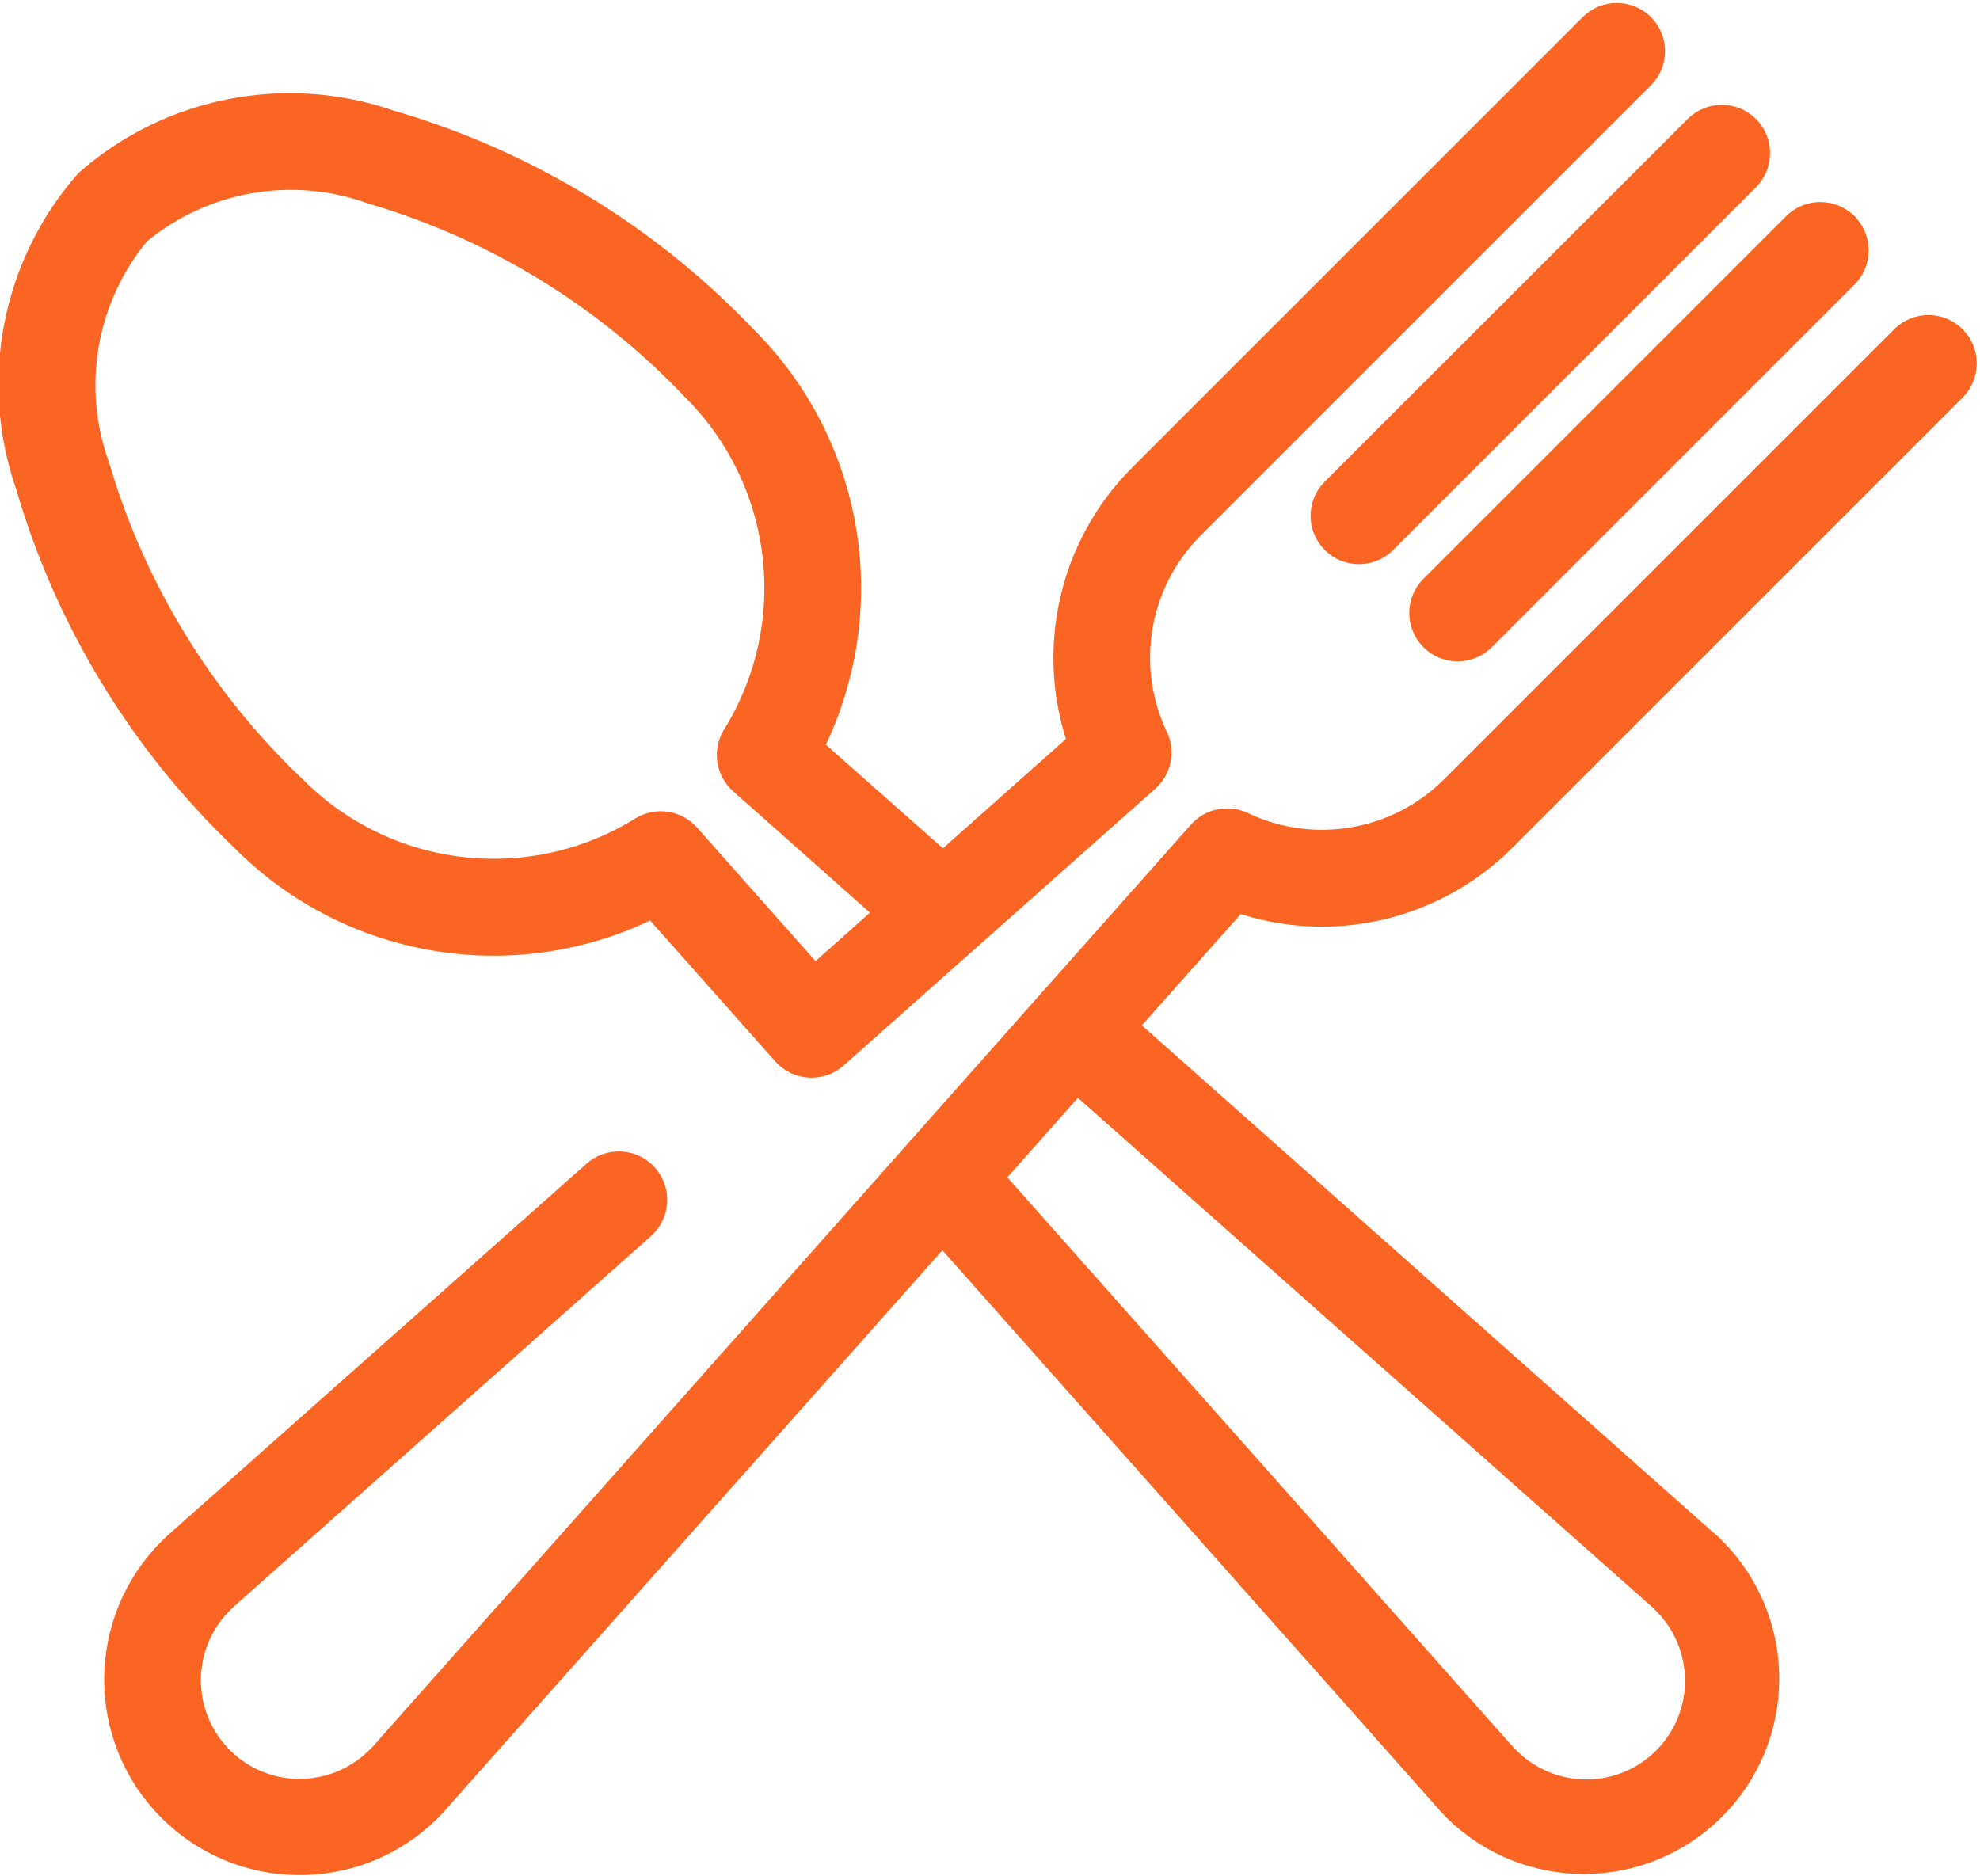
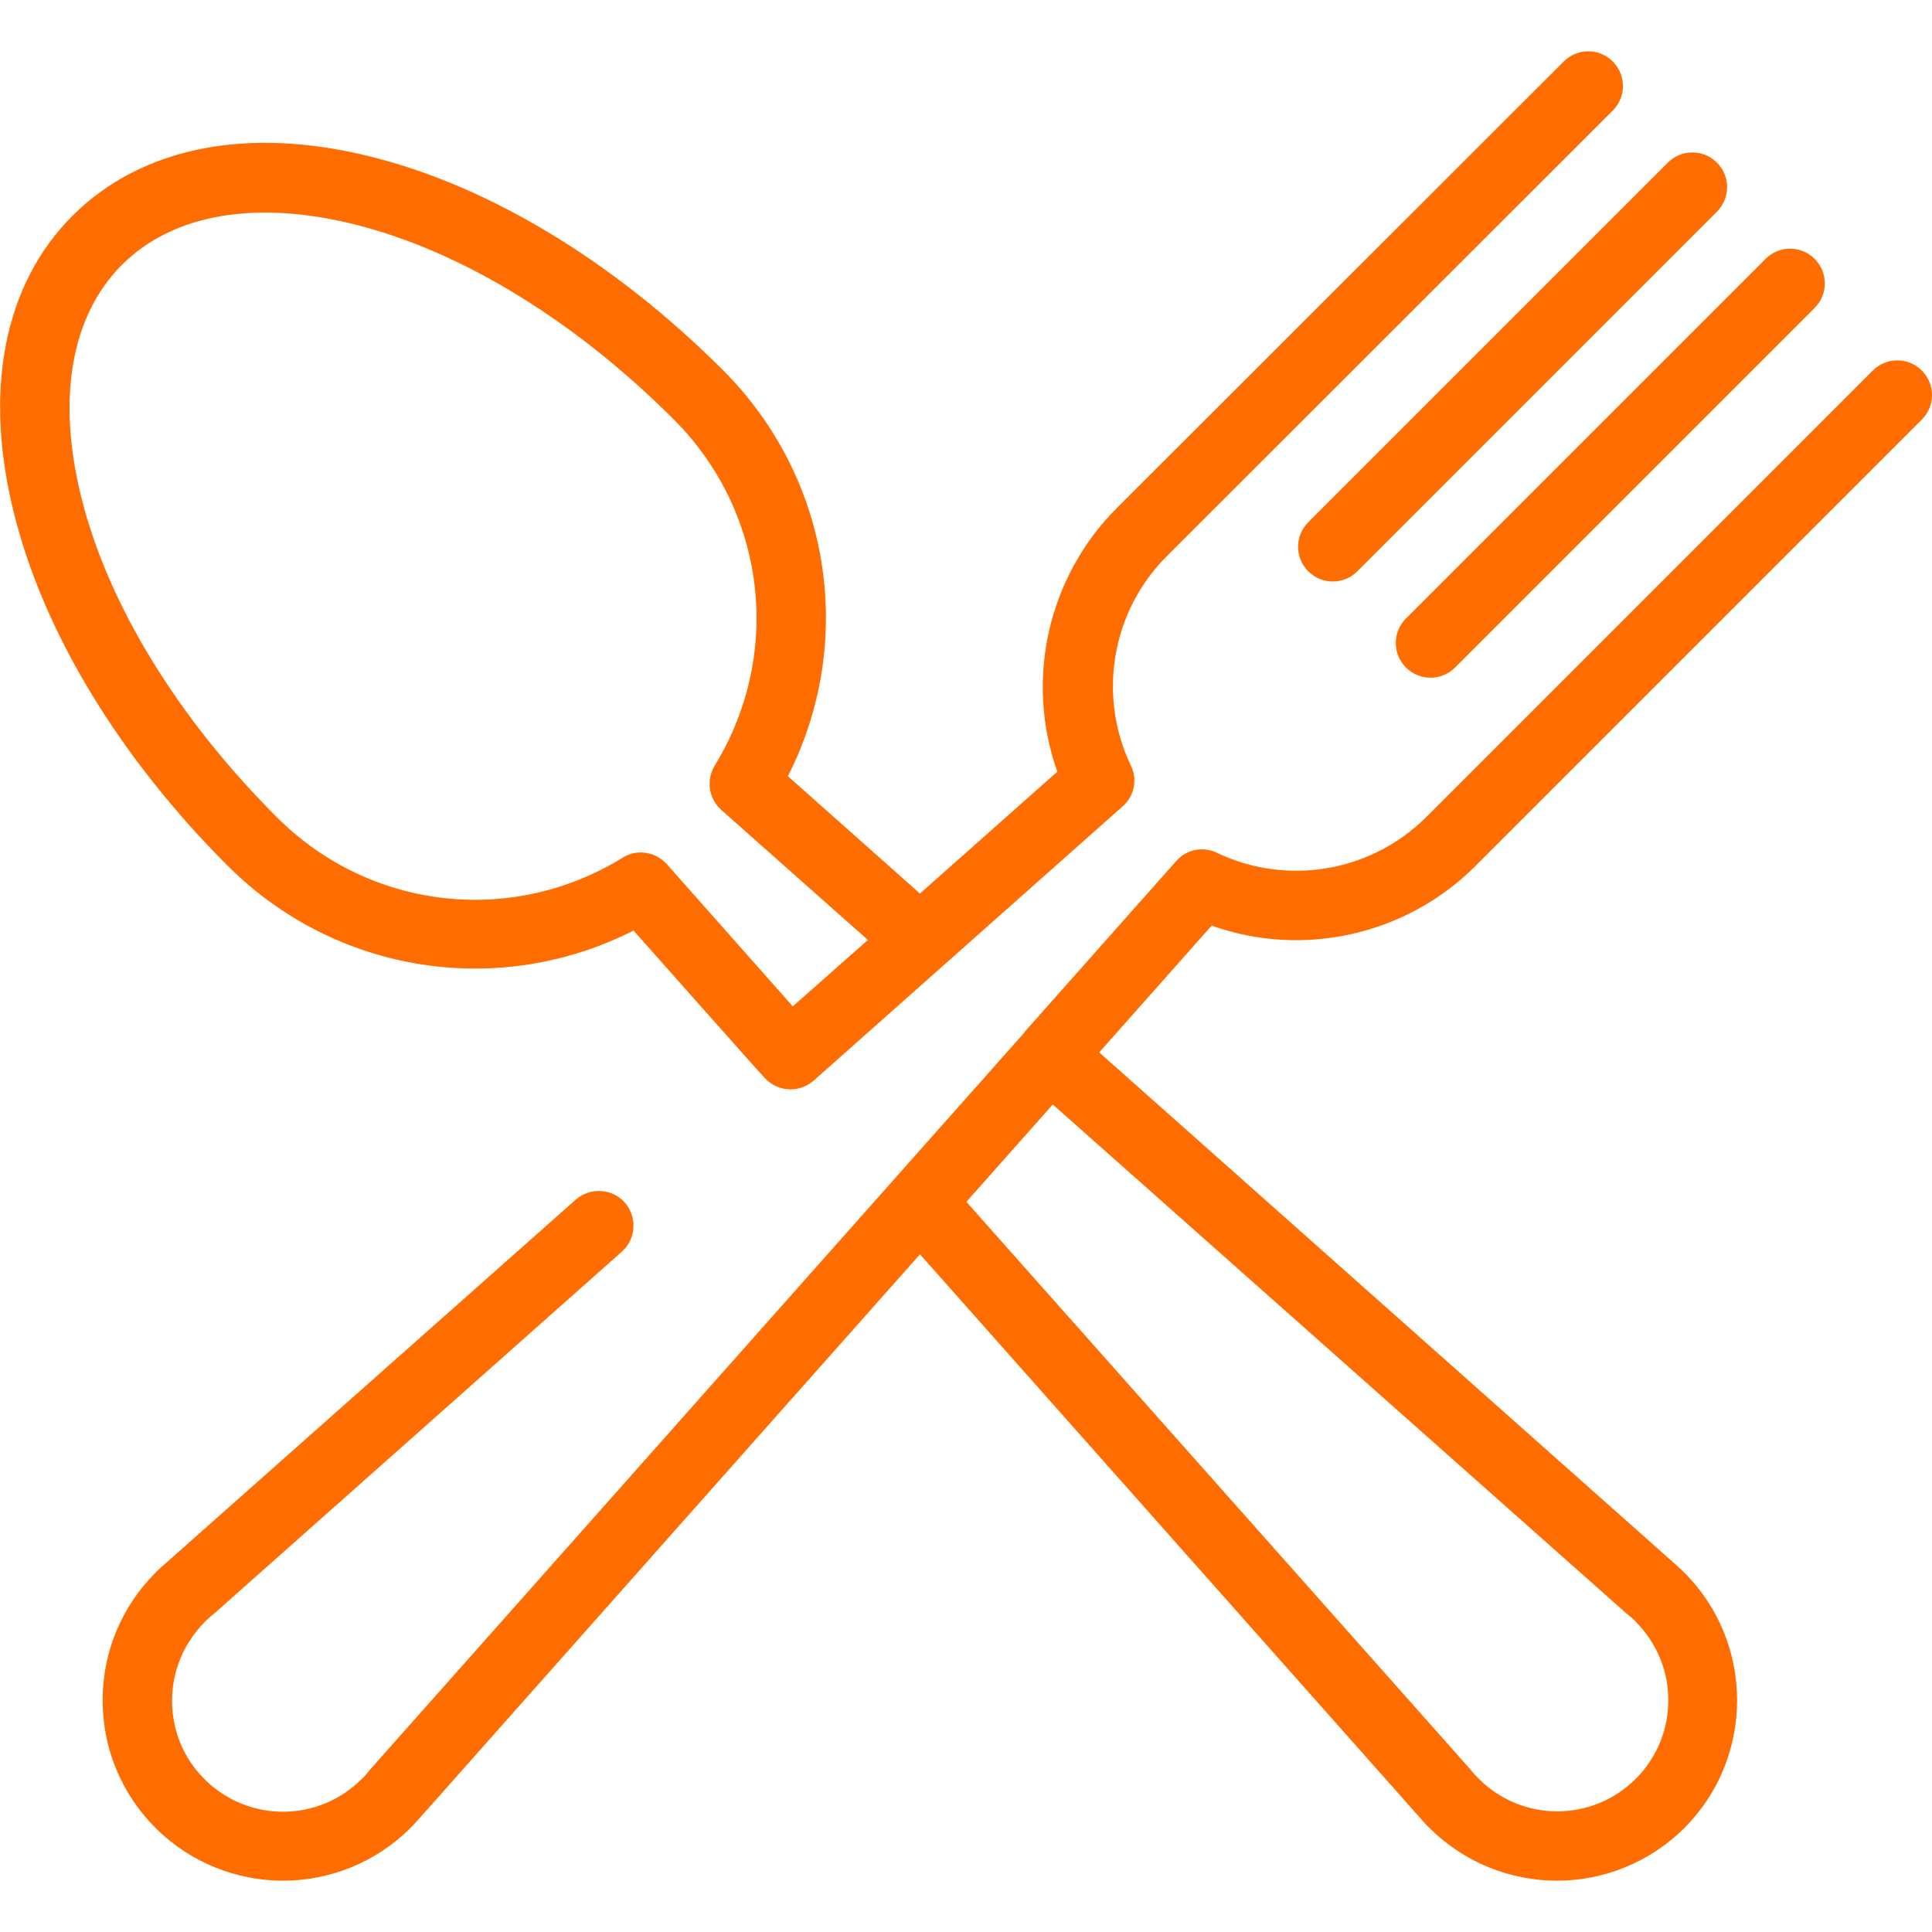
- <svg xmlns="http://www.w3.org/2000/svg" width="29.638" height="28.074" viewBox="0 0 29.638 28.074">
-   <defs>
-     <style>.a{fill:#fa6523;stroke:#fa6523;stroke-width:0.4px;}</style>
-   </defs>
-   <g transform="translate(0.215 0.244)">
-     <g transform="translate(19.602 1.526)">
-       <path class="a" d="M350.277,40.517a.524.524,0,0,0-.741,0L344.1,45.95a.524.524,0,0,0,.741.741l5.433-5.433A.524.524,0,0,0,350.277,40.517Z" transform="translate(-343.95 -40.364)" />
+ <svg xmlns="http://www.w3.org/2000/svg" version="1.1" id="Layer_1" x="0px" y="0px" viewBox="0 0 512 512" style="enable-background:new 0 0 512 512;" xml:space="preserve">
+   <g>
+     <g>
+       <g>
+         <path d="M455,43.1c-3.6-3.6-9.4-3.6-13,0l-95.3,95.3c-3.6,3.6-3.6,9.4,0,13c1.8,1.8,4.1,2.7,6.5,2.7s4.7-0.9,6.5-2.7L455,56.1     C458.6,52.5,458.6,46.6,455,43.1z" fill="#FF6D00" />
+       </g>
    </g>
-     <g transform="translate(21.079 2.98)">
-       <path class="a" d="M376.2,66.033a.524.524,0,0,0-.741,0l-5.433,5.433a.524.524,0,0,0,.741.741l5.433-5.433A.524.524,0,0,0,376.2,66.033Z" transform="translate(-369.876 -65.879)" />
+     <g>
+       <g>
+         <path d="M480.9,68.6c-3.6-3.6-9.4-3.6-13,0l-95.3,95.3c-3.6,3.6-3.6,9.4,0,13c1.8,1.8,4.1,2.7,6.5,2.7s4.7-0.9,6.5-2.7l95.3-95.3     C484.5,78,484.5,72.2,480.9,68.6z" fill="#FF6D00" />
+       </g>
    </g>
-     <g transform="translate(1.547 4.669)">
-       <path class="a" d="M47.886,103.153l6.744-6.744a.524.524,0,0,0-.741-.741l-6.744,6.744a2.782,2.782,0,0,1-3.161.543.524.524,0,0,0-.618.125l-2.292,2.582,0,0,0,0-9.9,11.159-.007.009c-.033.038-.063.072-.095.1a1.677,1.677,0,1,1-2.371-2.372c.03-.031.064-.061.1-.094l.009-.007,6.192-5.5a.524.524,0,1,0-.7-.784l-6.188,5.492c-.059.05-.112.1-.161.149A2.725,2.725,0,0,0,31.8,117.68c.05-.05.1-.1.149-.162l7.547-8.5,7.547,8.5c.05.059.1.112.149.162a2.725,2.725,0,0,0,3.854-3.853c-.05-.05-.1-.1-.162-.149L42.2,105.969l1.7-1.914A3.833,3.833,0,0,0,47.886,103.153ZM50.2,114.464l.009.007c.038.033.072.063.1.095a1.677,1.677,0,1,1-2.372,2.371c-.031-.031-.062-.065-.095-.1l-.007-.009-7.634-8.6,1.307-1.473Z" transform="translate(-27.152 -95.515)" />
+     <g>
+       <g>
+         <path d="M391,229.5l118.3-118.3c3.6-3.6,3.6-9.4,0-13c-3.6-3.6-9.4-3.6-13,0L378,216.5c-14.6,14.6-36.9,18.4-55.5,9.5     c-3.7-1.8-8.1-0.9-10.8,2.2l-40.2,45.3l0,0c0,0,0,0,0,0.1L97.6,469.5c0,0-0.1,0.1-0.1,0.2c-0.6,0.7-1.1,1.3-1.7,1.8     c-11.5,11.5-30.1,11.5-41.6,0c-5.6-5.6-8.6-12.9-8.6-20.8s3.1-15.2,8.6-20.8c0.5-0.5,1.1-1.1,1.8-1.7c0.1,0,0.1-0.1,0.2-0.1     l108.6-96.4c3.8-3.4,4.1-9.2,0.8-13c-3.4-3.8-9.2-4.1-13-0.8L44,414.2c-1,0.9-2,1.7-2.8,2.6c-9,9-14,21-14,33.8s5,24.8,14,33.8     c9.3,9.3,21.6,14,33.8,14s24.5-4.7,33.8-14c0.9-0.9,1.7-1.8,2.6-2.8l132.4-149.2l132.4,149.2c0.9,1,1.7,2,2.6,2.8     c9.3,9.3,21.6,14,33.8,14c12.2,0,24.5-4.7,33.8-14c18.6-18.6,18.6-49,0-67.6c-0.9-0.9-1.8-1.7-2.8-2.6L291.3,278.9l29.8-33.6     C345.2,253.9,372.6,247.9,391,229.5z M431.5,428c0,0,0.1,0.1,0.2,0.1c0.7,0.6,1.3,1.1,1.8,1.7c11.5,11.5,11.5,30.1,0,41.6     s-30.1,11.5-41.6,0c-0.5-0.5-1.1-1.1-1.7-1.8c0-0.1-0.1-0.1-0.1-0.2l-134-150.9l22.9-25.8L431.5,428z" fill="#FF6D00" />
+       </g>
    </g>
-     <path class="a" d="M24.357,13.74a.524.524,0,0,0-.741,0l-6.744,6.744a3.833,3.833,0,0,0-.9,3.983L13.9,26.309,11.9,24.539a5.27,5.27,0,0,0-.981-6.13,11.929,11.929,0,0,0-5.3-3.22,4.579,4.579,0,0,0-4.519.886,4.579,4.579,0,0,0-.886,4.519,11.929,11.929,0,0,0,3.221,5.3,5.27,5.27,0,0,0,6.13.982L11.54,29.1a.524.524,0,0,0,.74.044L16.945,25a.524.524,0,0,0,.125-.618,2.782,2.782,0,0,1,.543-3.161l6.744-6.744A.524.524,0,0,0,24.357,13.74ZM11.976,28.013l-1.907-2.149a.524.524,0,0,0-.667-.1,4.227,4.227,0,0,1-5.226-.613A10.878,10.878,0,0,1,1.23,20.337a3.59,3.59,0,0,1,.611-3.522A3.59,3.59,0,0,1,5.363,16.2a10.877,10.877,0,0,1,4.816,2.945,4.227,4.227,0,0,1,.613,5.226.524.524,0,0,0,.1.667l2.216,1.967Z" transform="translate(0 -13.586)" />
+     <g>
+       <g>
+         <path d="M427.4,16.3c-3.6-3.6-9.4-3.6-13,0L296,134.6c-18.4,18.4-24.4,45.7-15.8,69.9l-36.4,32.3l-35-31.1     c18.1-35.6,11.5-78.9-17.2-107.6c-28.5-28.5-61.5-48.6-93-56.5c-32.8-8.3-61-2.7-79.3,15.5s-23.8,46.5-15.5,79.3     c7.9,31.5,28,64.5,56.5,93c28.7,28.7,72,35.3,107.6,17.2c0,0,34.2,38.6,34.7,39c1.8,2,4.3,3.1,6.9,3.1c2.2,0,4.3-0.8,6.1-2.3     l81.9-72.7c3.1-2.7,4-7.1,2.2-10.8c-8.9-18.6-5.1-40.9,9.5-55.5L427.4,29.3C431,25.7,431,19.9,427.4,16.3z M210.1,266.7     L176.7,229c-3-3.3-7.9-4.1-11.7-1.7c-29.5,18.2-67.2,13.8-91.7-10.8c-26.2-26.2-44.6-56.2-51.7-84.5     c-6.6-26.3-2.8-48.3,10.7-61.8s35.5-17.3,61.8-10.7c28.3,7.1,58.3,25.5,84.5,51.7c24.5,24.5,28.9,62.2,10.8,91.7     c-2.3,3.8-1.6,8.7,1.7,11.7l38.9,34.5L210.1,266.7z" fill="#FF6D00" />
+       </g>
+     </g>
  </g>
</svg>
